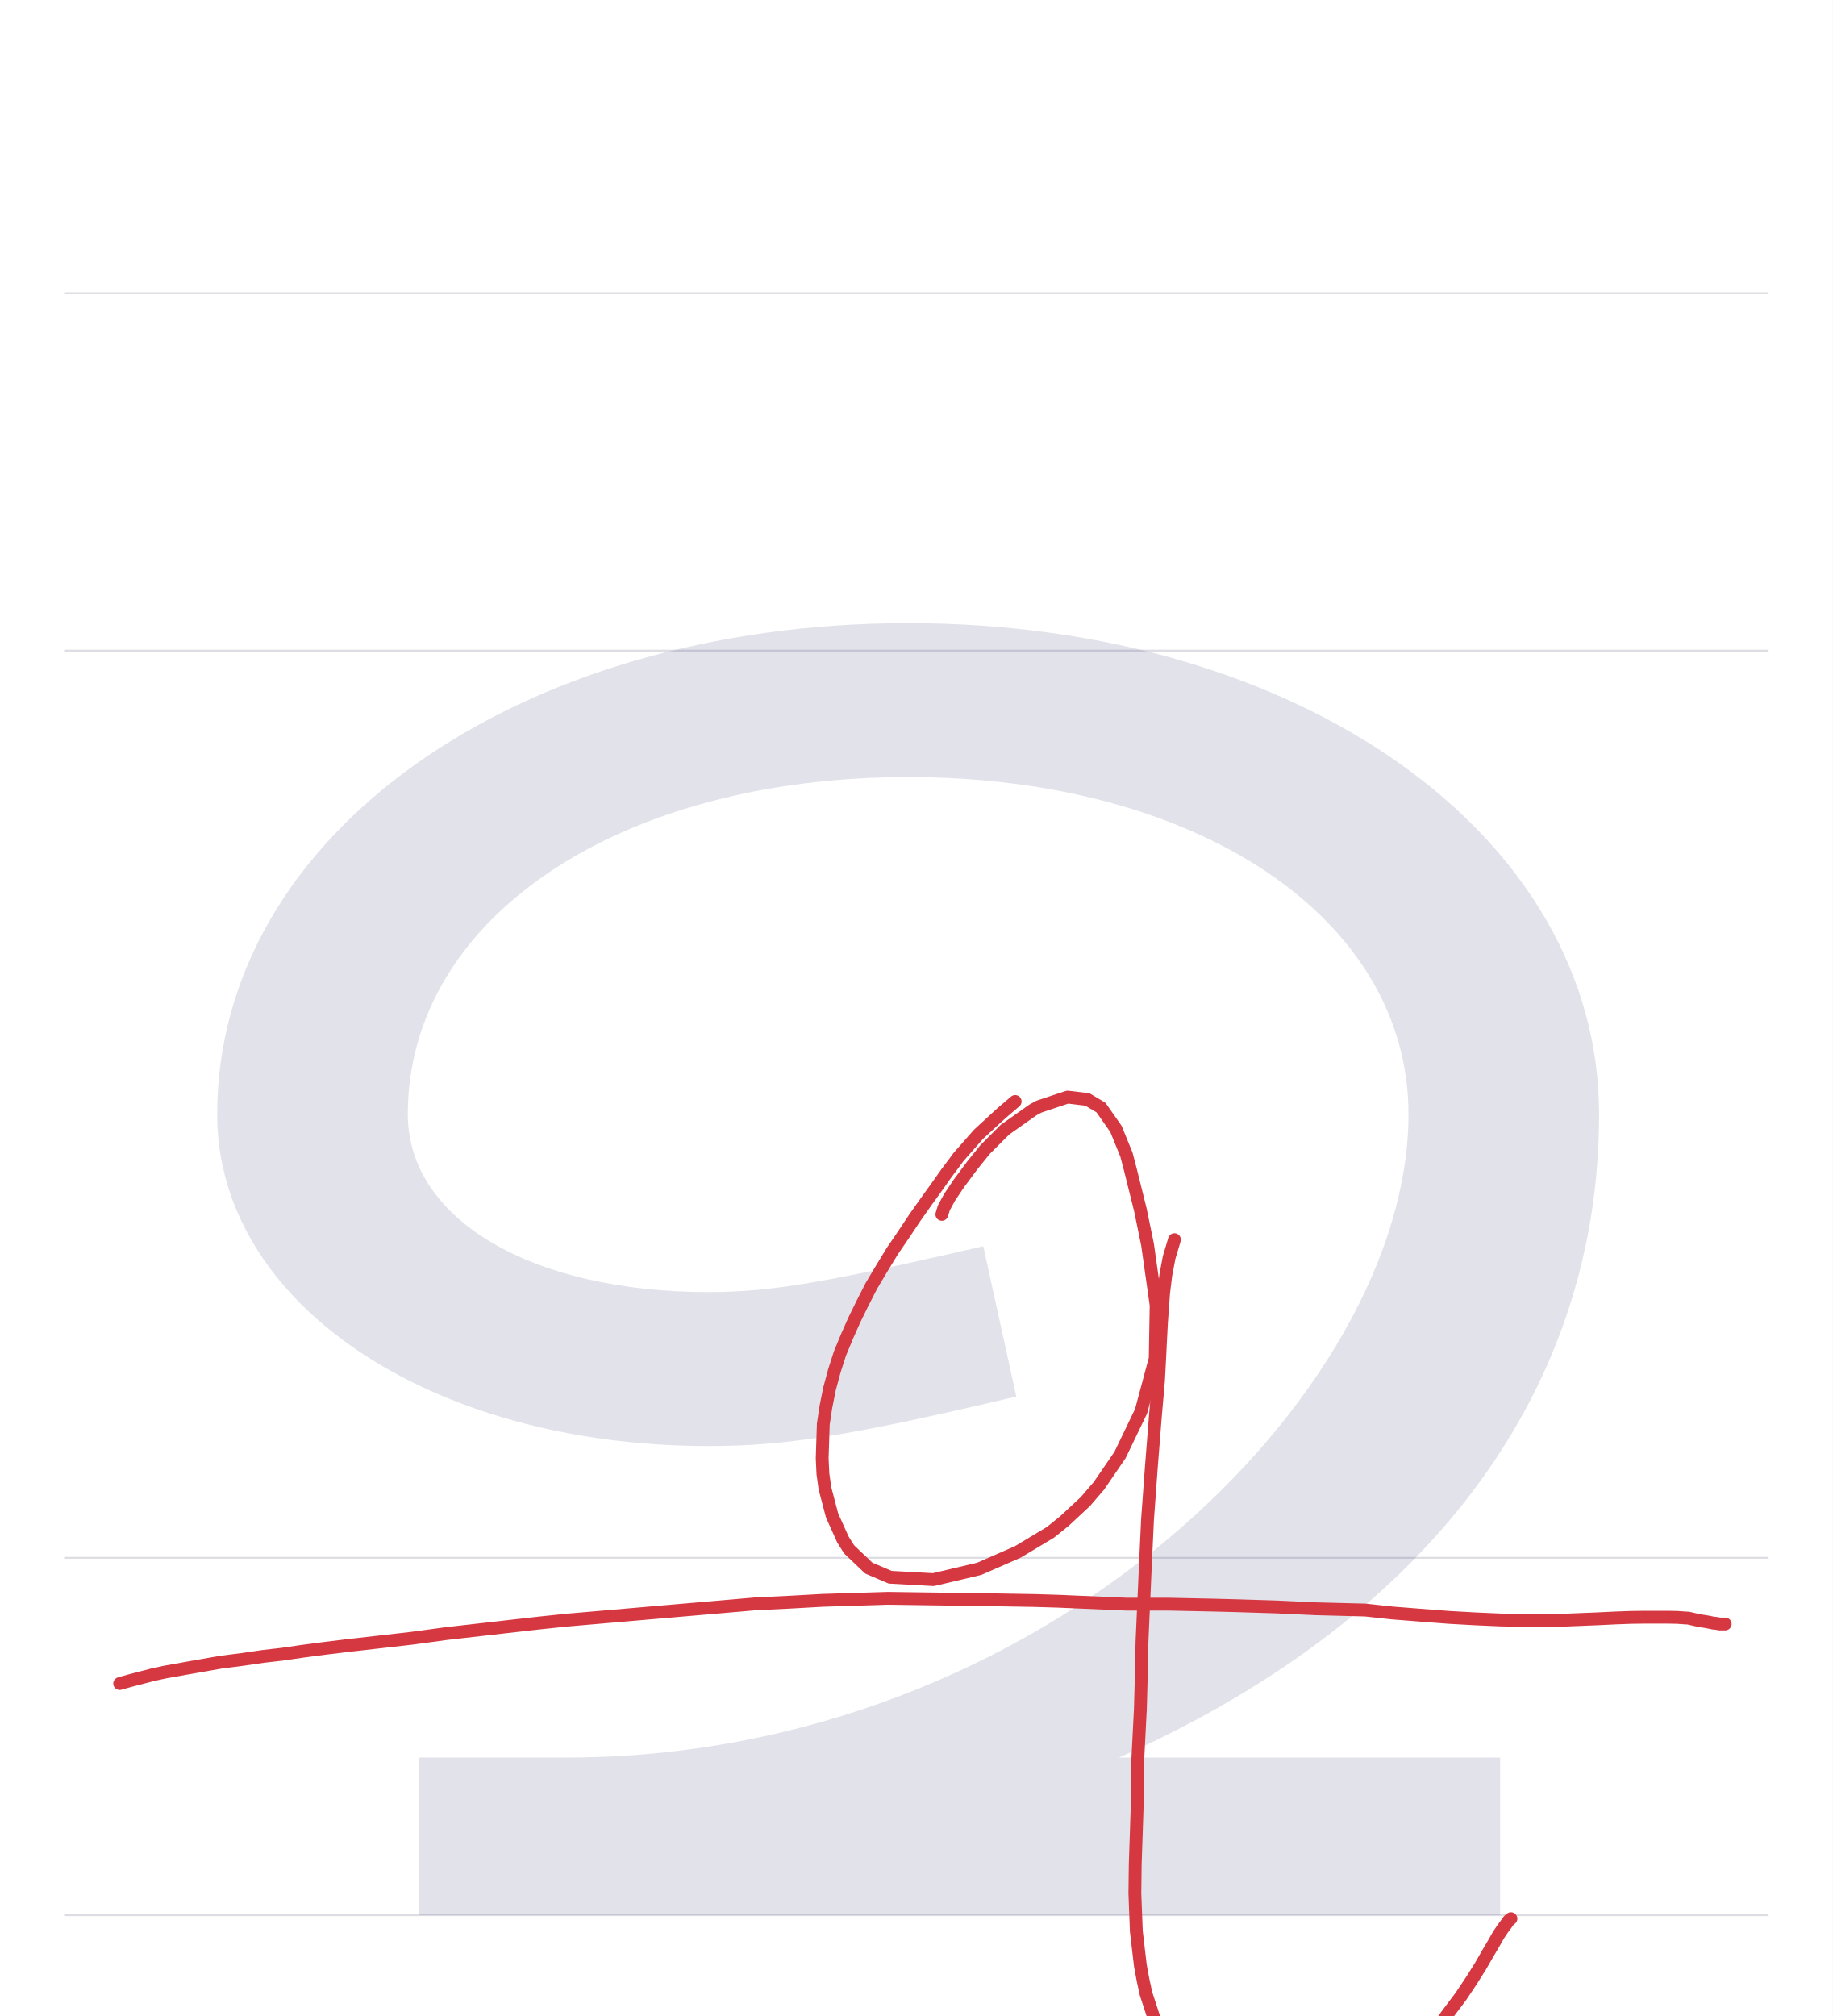
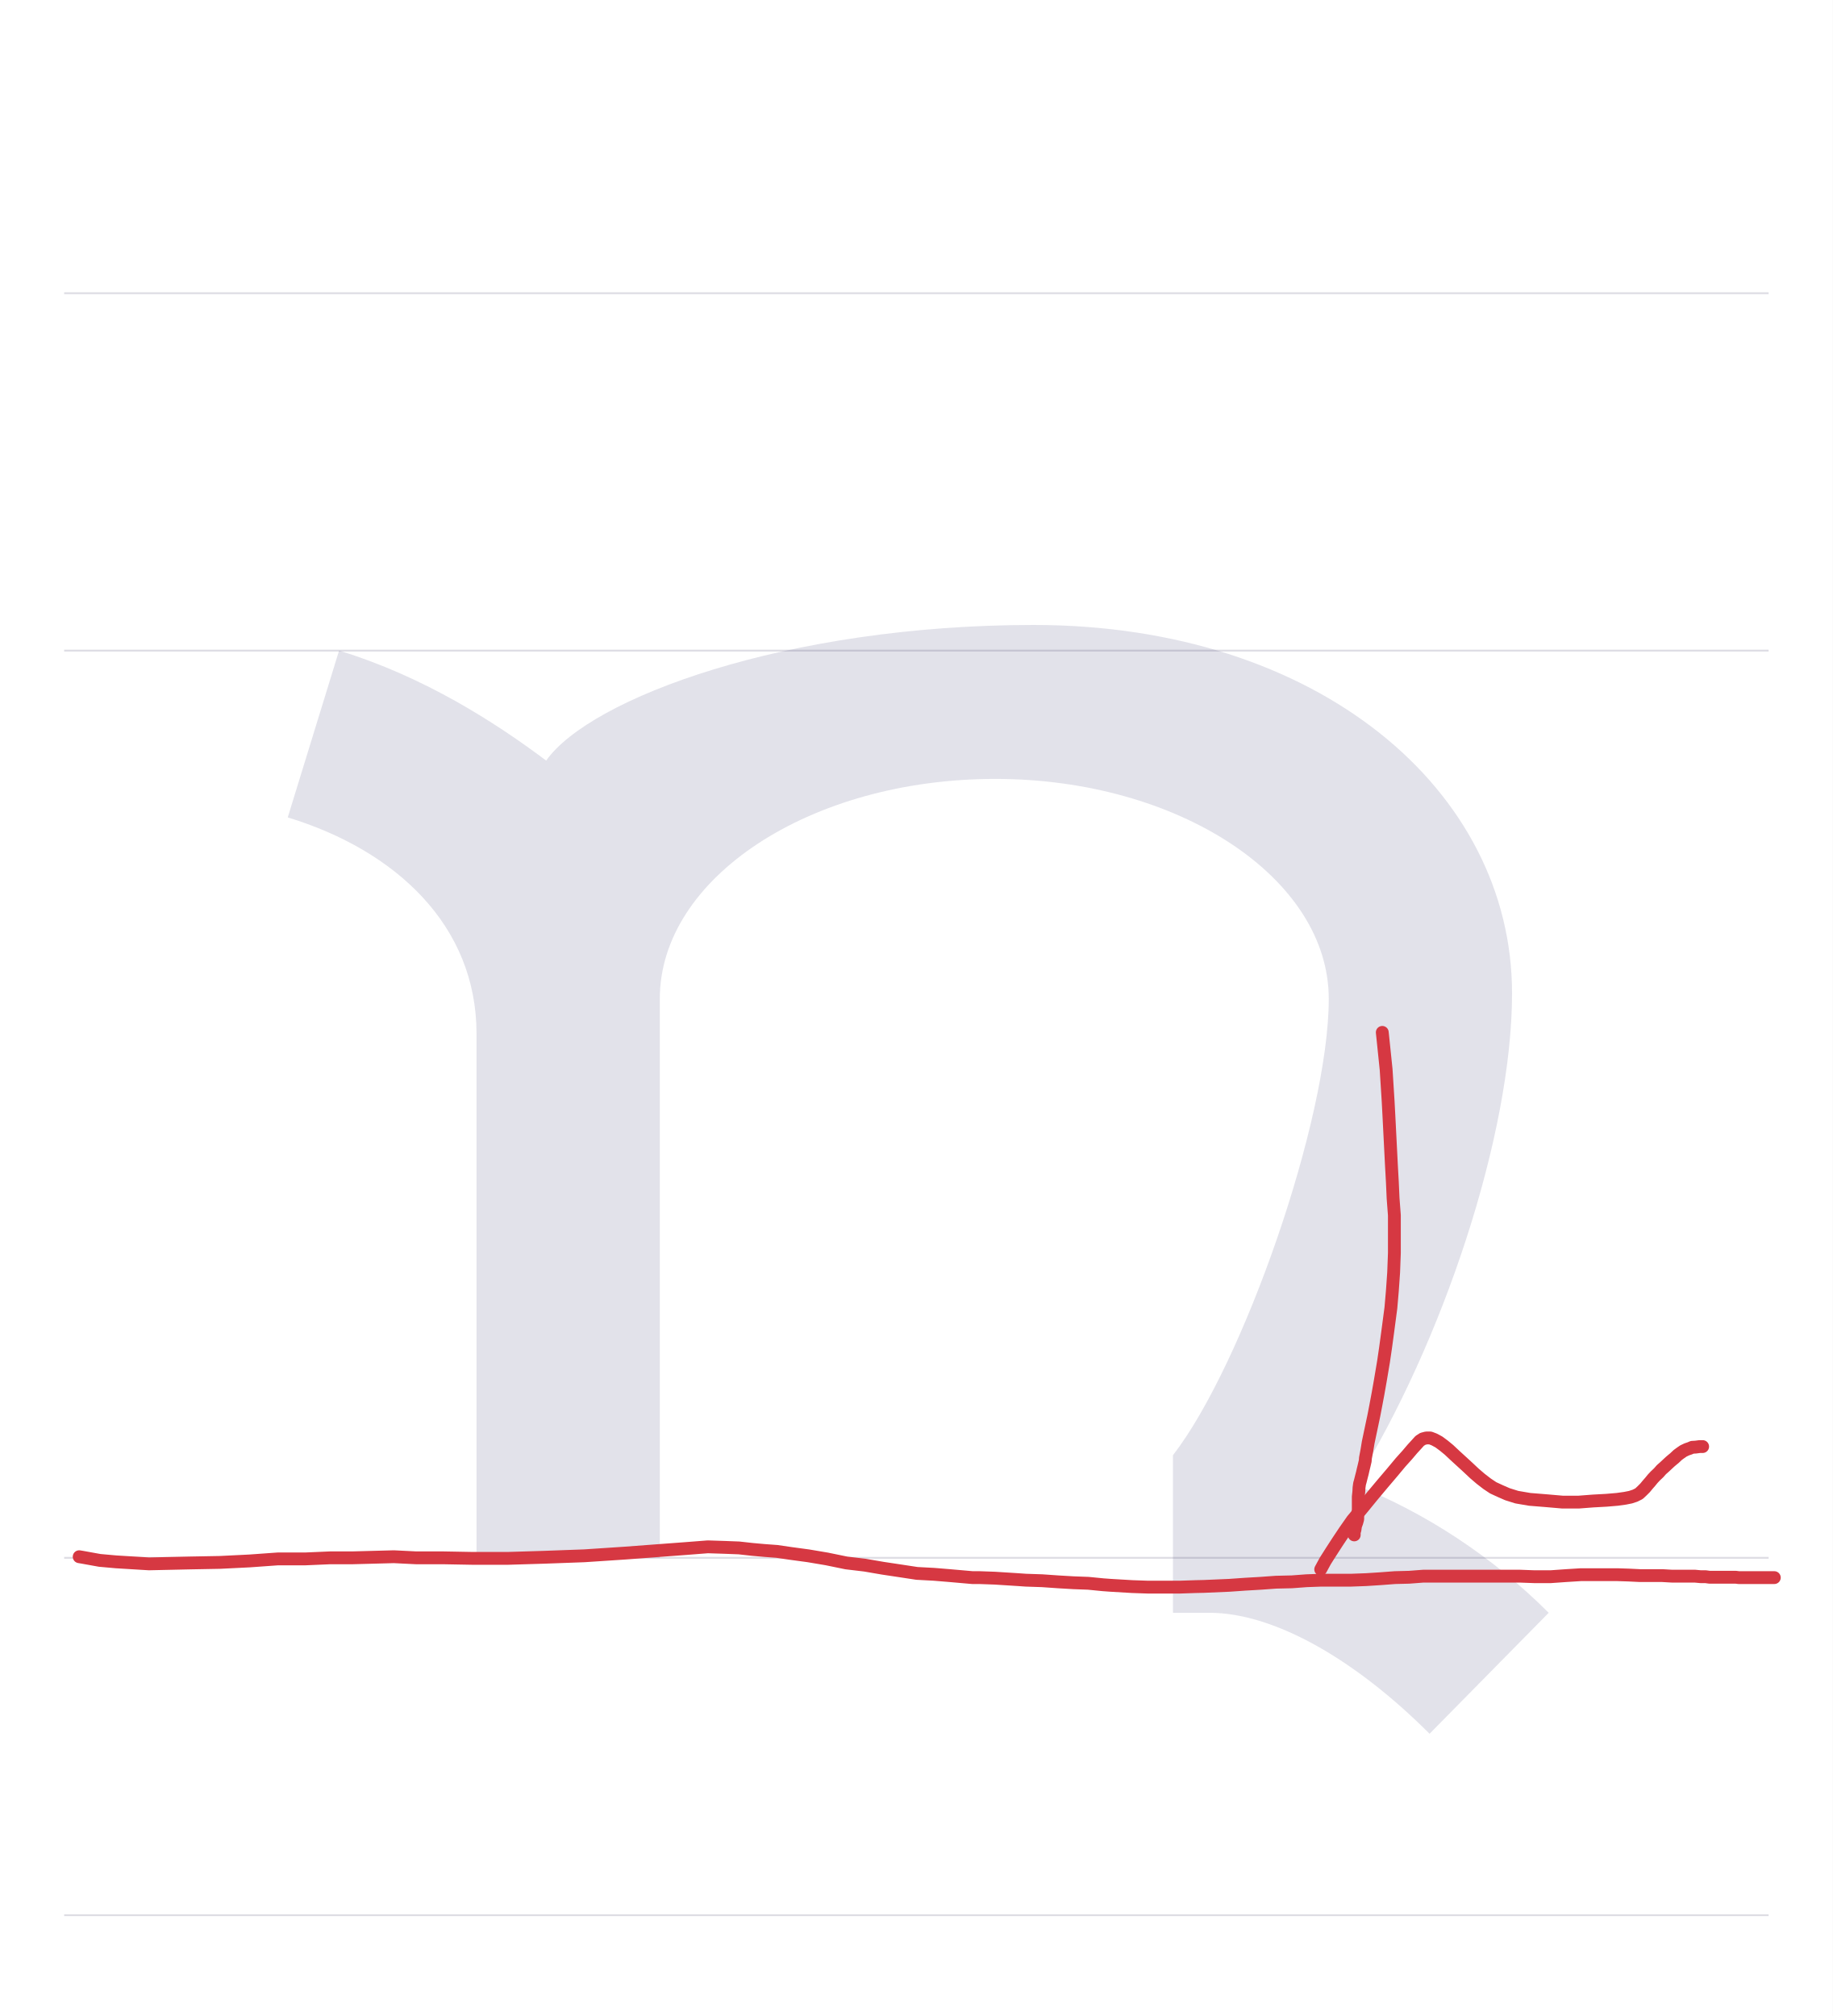
<svg xmlns="http://www.w3.org/2000/svg" viewBox="0 0 1000 1100">
  <rect width="100%" height="100%" fill="white" />
  <path d="M35 850H965" stroke="#dedde4" fill="none" />
  <path d="M35 355H965" stroke="#dedde4" fill="none" />
  <path d="M35 160H965" stroke="#dedde4" fill="none" />
  <path d="M35 1045H965" stroke="#dedde4" fill="none" />
-   <path d="M9 242C9 139 125 61 277 61C318 61 352 66 445 88L427 170C340 150 311 145 277 145C180 145 113 185 113 242C113 349 228 426 386 426C544 426 659 349 659 242C659 91 461 -109 199 -109H119V-195H709V-109H501C678 -30 763 98 763 242C763 394 600 510 386 510C172 510 9 394 9 242Z" fill="#08084d" opacity=".12" transform="translate(109.5 850) scale(1 -1)" />
-   <path d="M553.9,601L546.4,607.4L538.9,614.3L533.9,618.9L522.9,631.4L520.8,634.3L516.5,640L511.5,647.1L505.8,655L499.3,664.2L493.3,673.2L486.9,682.6L481.1,692.1L475.4,701.7L470.6,711.1L466.1,720.3L462.1,729.3L458.3,738.5L455.3,747.8L452.6,757.8L450.6,767.8L449.2,777.1L448.6,795.7L449,804.2L450.1,812.1L454,826.9L459.9,840L463.3,845.4L474,855.6L485.7,860.6L509.3,861.9L534.3,856L555.3,846.8L573.1,836.1L580.7,830L592.2,819.3L599.6,810.7L611.1,793.9L622.6,770L630.3,741.3L630.8,712.2L626.1,679L622.2,660.1L616.9,638.8L614.6,630L608.9,616L600.7,604.3L593.3,599.9L582.5,598.6L566.9,603.8L563.6,605.6L548.3,616.4L537.5,627.2L530.4,636L523.2,645.7L518.1,653.3L515,659L513.9,662.6" fill="none" stroke="#d63842" stroke-width="7" stroke-linecap="round" stroke-linejoin="round" />
-   <path d="M640.8,676.4L637.9,686.1L636.1,695.6L634.9,705.3L633.7,721.9L633.1,733.6L632.8,739.9L632.1,753.2L630.4,772.6L629.3,786.5L628.2,800.4L626.1,829.2L624.7,859.4L623.1,895.4L622.6,918.1L622.2,932.5L620.8,959.9L620.4,987.2L619.4,1017.2L619.2,1033.1L620,1053.8L622.2,1072.5L623.7,1080.6L625.3,1087.9L629.3,1100.1L634.2,1110.7L639.7,1119.6L643.1,1123.7L655.6,1134.3L660.4,1137.5L671,1143.5L683.3,1148.5L700.7,1151.3L710.7,1150.3L726.1,1147.1L742.4,1141.1L755.7,1134.9L764.2,1129.7L770.4,1124.6L775.4,1118.9L780.8,1111.2L790.4,1098.2L797.1,1089.3L802.9,1080.6L807.8,1072.8L811.7,1066L814.9,1060.6L817.5,1056L819.9,1052.4L821.7,1050L823.2,1047.9L824.4,1046.9" fill="none" stroke="#d63842" stroke-width="7" stroke-linecap="round" stroke-linejoin="round" />
-   <path d="M65.3,918.6L70.6,917.1L83.3,913.8L89.7,912.4L102.5,910.1L120.8,906.9L132.6,905.4L143.5,903.8L154,902.6L165,901L177.1,899.4L190.3,897.8L205.3,896.1L224.6,893.9L243.8,891.3L265.8,888.8L293.9,885.6L309.3,884L412.4,875.1L431,874.2L448.9,873.2L484.4,872.1L535.4,872.8L564.7,873.3L577.8,873.7L615,875.3L638.1,875.3L661.7,875.8L673.5,876.1L696.4,876.8L717.8,877.8L745,878.5L759.7,880.1L775,881.3L790.6,882.5L804.9,883.3L818.6,883.9L833.3,884.2L840.4,884.3L853.8,884L871.2,883.3L881.7,882.8L890,882.5L897.6,882.4L904.3,882.4L910,882.4L915.1,882.5L919.3,882.8L921.2,882.9L925.6,883.9L927.9,884.4L930.1,884.7L931.8,885L933.3,885.3L934.7,885.6L936.7,885.8L938.2,886.1L939.7,886.1L941.3,886.1" fill="none" stroke="#d63842" stroke-width="7" stroke-linecap="round" stroke-linejoin="round" />
+   <path d="M108 0H208V305C208 371 290 425 391 425C491 425 573 371 573 305C573 239 526 105 488 56V-30H508C542 -30 586 -54 628 -96L693 -30C662 1 625 25 587 40C635 117 673 231 673 308C673 419 567 509 412 509C277 509 170 469 146 435C118 456 79 481 33 495L5 404C64 386 108 345 108 286Z" fill="#08084d" opacity=".12" transform="translate(152.0 850) scale(1 -1)" />
+   <path d="M720.6,856.3L723.1,851.7L726.4,846.5L729.9,841.1L733.7,835.4L737.9,829.4L743.1,823.2L748.9,816.1L754.6,809.3L759.7,803.3L764.2,797.9L767.8,793.9L770.6,790.6L772.8,788.2L774.6,786.2L776.3,785.1L778.2,784.6L780.4,784.6L782.5,785.4L785.1,786.8L787.8,788.8L790.6,791.1L793.9,794.2L797.4,797.4L801,800.7L804.4,803.9L807.9,806.9L811.4,809.6L814.7,811.8L818.6,813.6L822.5,815.3L827.6,816.9L834.6,818.1L843.3,818.8L852.5,819.6L861.4,819.6L869.2,819L876.5,818.6L882.4,818.1L886.7,817.5L889.7,816.9L892.1,816.1L894.3,815L896.1,813.3L897.6,811.8L899,810.1L900.4,808.5L901.7,806.9L903.2,805.3L905,803.6L906.5,801.9L908.2,800.4L909.7,799L911.2,797.6L912.5,796.5L913.6,795.6L915.4,793.9L916.9,792.8L918.5,791.7L920.4,790.8L921.9,790.3L923.3,789.7L925.1,789.6L927.4,789.3L929,789.3" fill="none" stroke="#d63842" stroke-width="7" stroke-linecap="round" stroke-linejoin="round" />
+   <path d="M754.2,563.3L756.3,583.6L757.4,601L757.8,608.5L759.2,636L759.7,645L760.1,653.9L760.8,663.1L760.8,672.9L760.8,683.7L760.4,694.3L759.7,704.3L758.9,713.6L757.1,727.2L756,735.3L754.9,742.8L754.3,746.4L753.1,753.5L751.9,760.3L750.7,766.7L749.6,772.4L748.5,777.6L746.5,787.1L745.8,791.4L745,795.6L744.9,797.1L744.2,800.1L743.8,801.7L743.3,803.9L742.8,805.8L742.2,808.2L741.8,809.6L741.5,811.8L741.4,813.9L741.1,816.7L741.1,818.3L741.1,820.4L741.1,822.6L741.1,824L740.8,825.7L740.8,827.5L740.8,828.9L740.3,830.7L739.6,832.6L739.3,834.7L738.9,836L738.9,837.5" fill="none" stroke="#d63842" stroke-width="7" stroke-linecap="round" stroke-linejoin="round" />
+   <path d="M43.2,849.4L45,849.7L54.4,851.4L63.3,852.2L81.3,853.3L103.9,852.8L120,852.5L136.2,851.7L151.5,850.6L166.4,850.6L180.3,850L192.5,850L214.9,849.4L226.9,850L241.4,850L257.8,850.3L277.1,850.3L296.9,849.7L318.8,848.9L341.4,847.4L360,846L374.7,844.9L386.2,844L395.4,844.3L403.2,844.6L410.4,845.4L417.1,846L423.9,846.5L431.4,847.6L441,848.9L451.1,850.6L461.8,852.8L471.9,854L481.8,855.7L491.1,857.1L500.3,858.5L509.6,859L518.1,859.7L530.6,860.8L534.4,860.8L542.8,861.1L555.4,861.9L559.7,862.2L568.6,862.5L577.2,863.1L585.7,863.6L593.8,863.9L601.9,864.7L606,865L617.8,865.7L626.5,866L635,866L643.5,866L652.5,865.7L656.9,865.6L670.8,865L679.3,864.4L687.9,863.9L696.2,863.3L704.9,863.1L712.9,862.5L721.1,862.2L729.2,862.2L737.4,862.2L745.4,861.9L753.2,861.4L761.1,860.8L768.9,860.6L776.7,860L784.4,860L792.5,860L800.4,860L807.5,860L814.4,860L821.7,860L829,860L837.1,860.3L846.1,860.3L854.6,859.7L862.6,859.2L869.9,859.2L876.3,859.2L882.4,859.2L888.6,859.4L894.7,859.7L901.1,859.7L906.9,859.7L912.1,860L916.7,860L920.8,860L924.7,860L927.9,860.3L930.6,860.3L932.8,860.6L934.4,860.6L935.8,860.6L937.2,860.6L938.8,860.6L940.3,860.6L941.8,860.6L943.6,860.6L945.1,860.6L947.1,860.6L948.7,860.8L950.7,860.8L952.5,860.8L954,860.8L956.7,860.8L958.7,860.8L960.6,860.8L962.5,860.8L964.2,860.8L966,860.8L968.1,860.8" fill="none" stroke="#d63842" stroke-width="7" stroke-linecap="round" stroke-linejoin="round" />
</svg>
